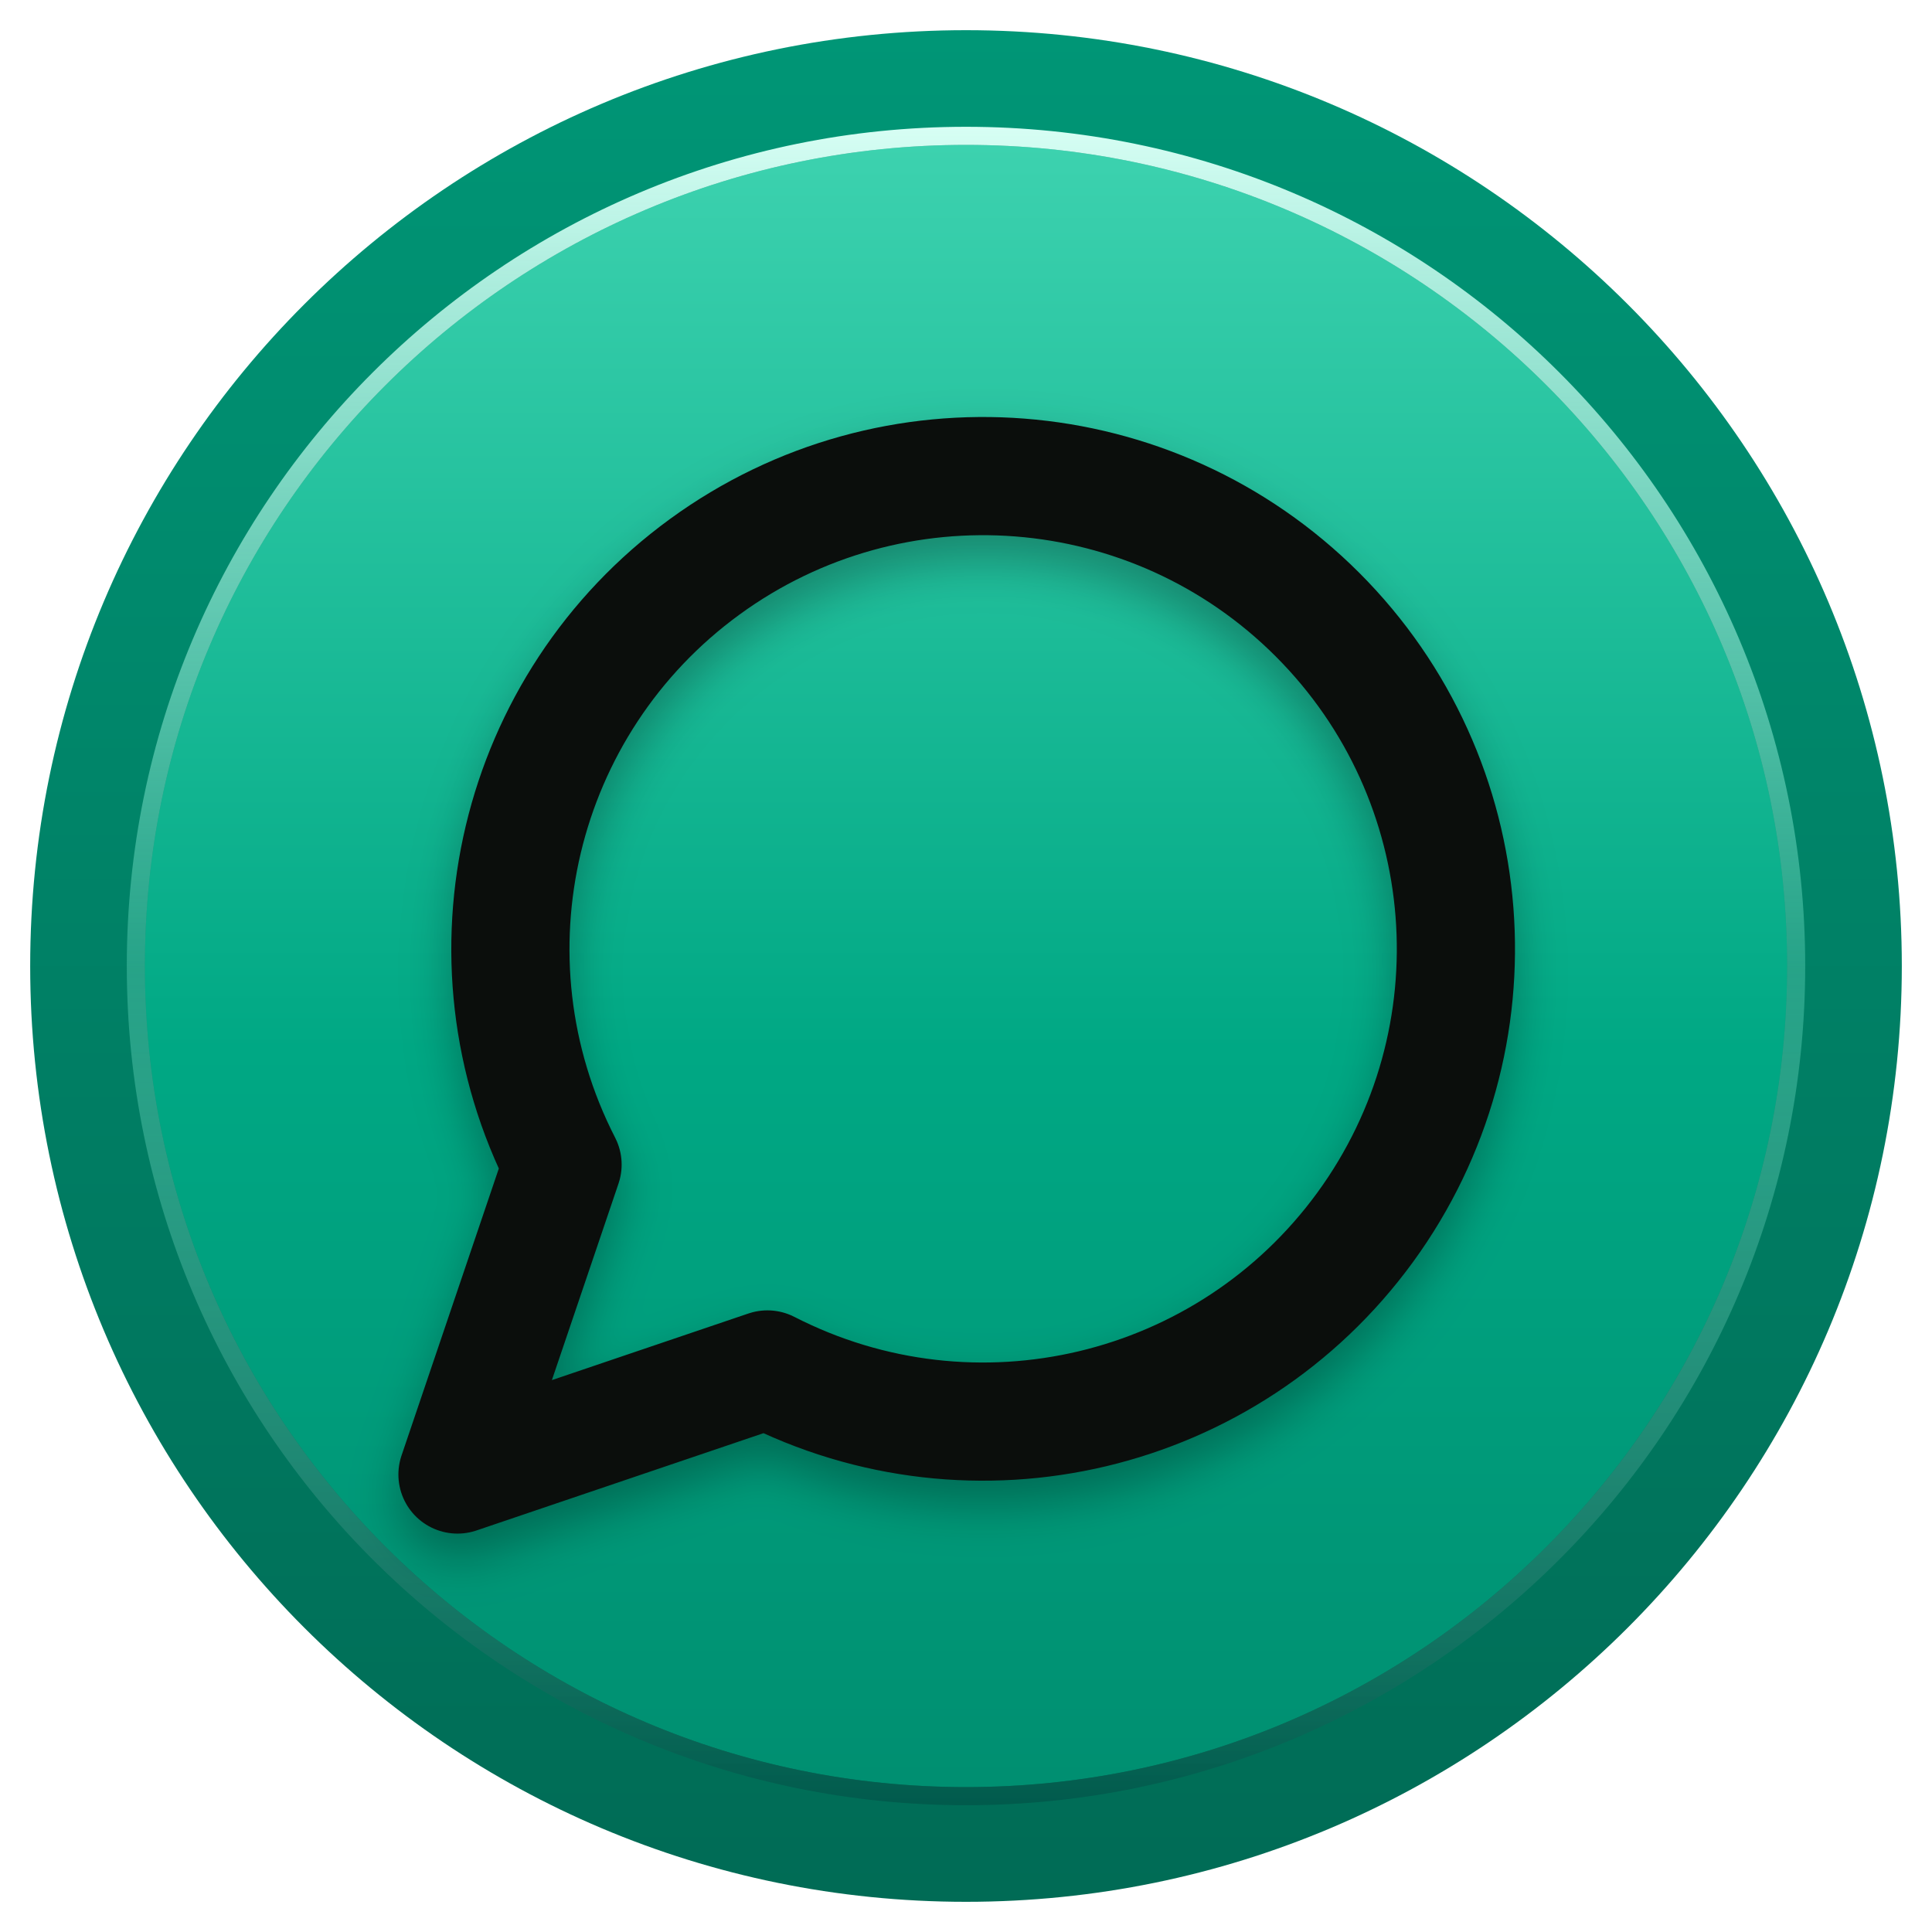
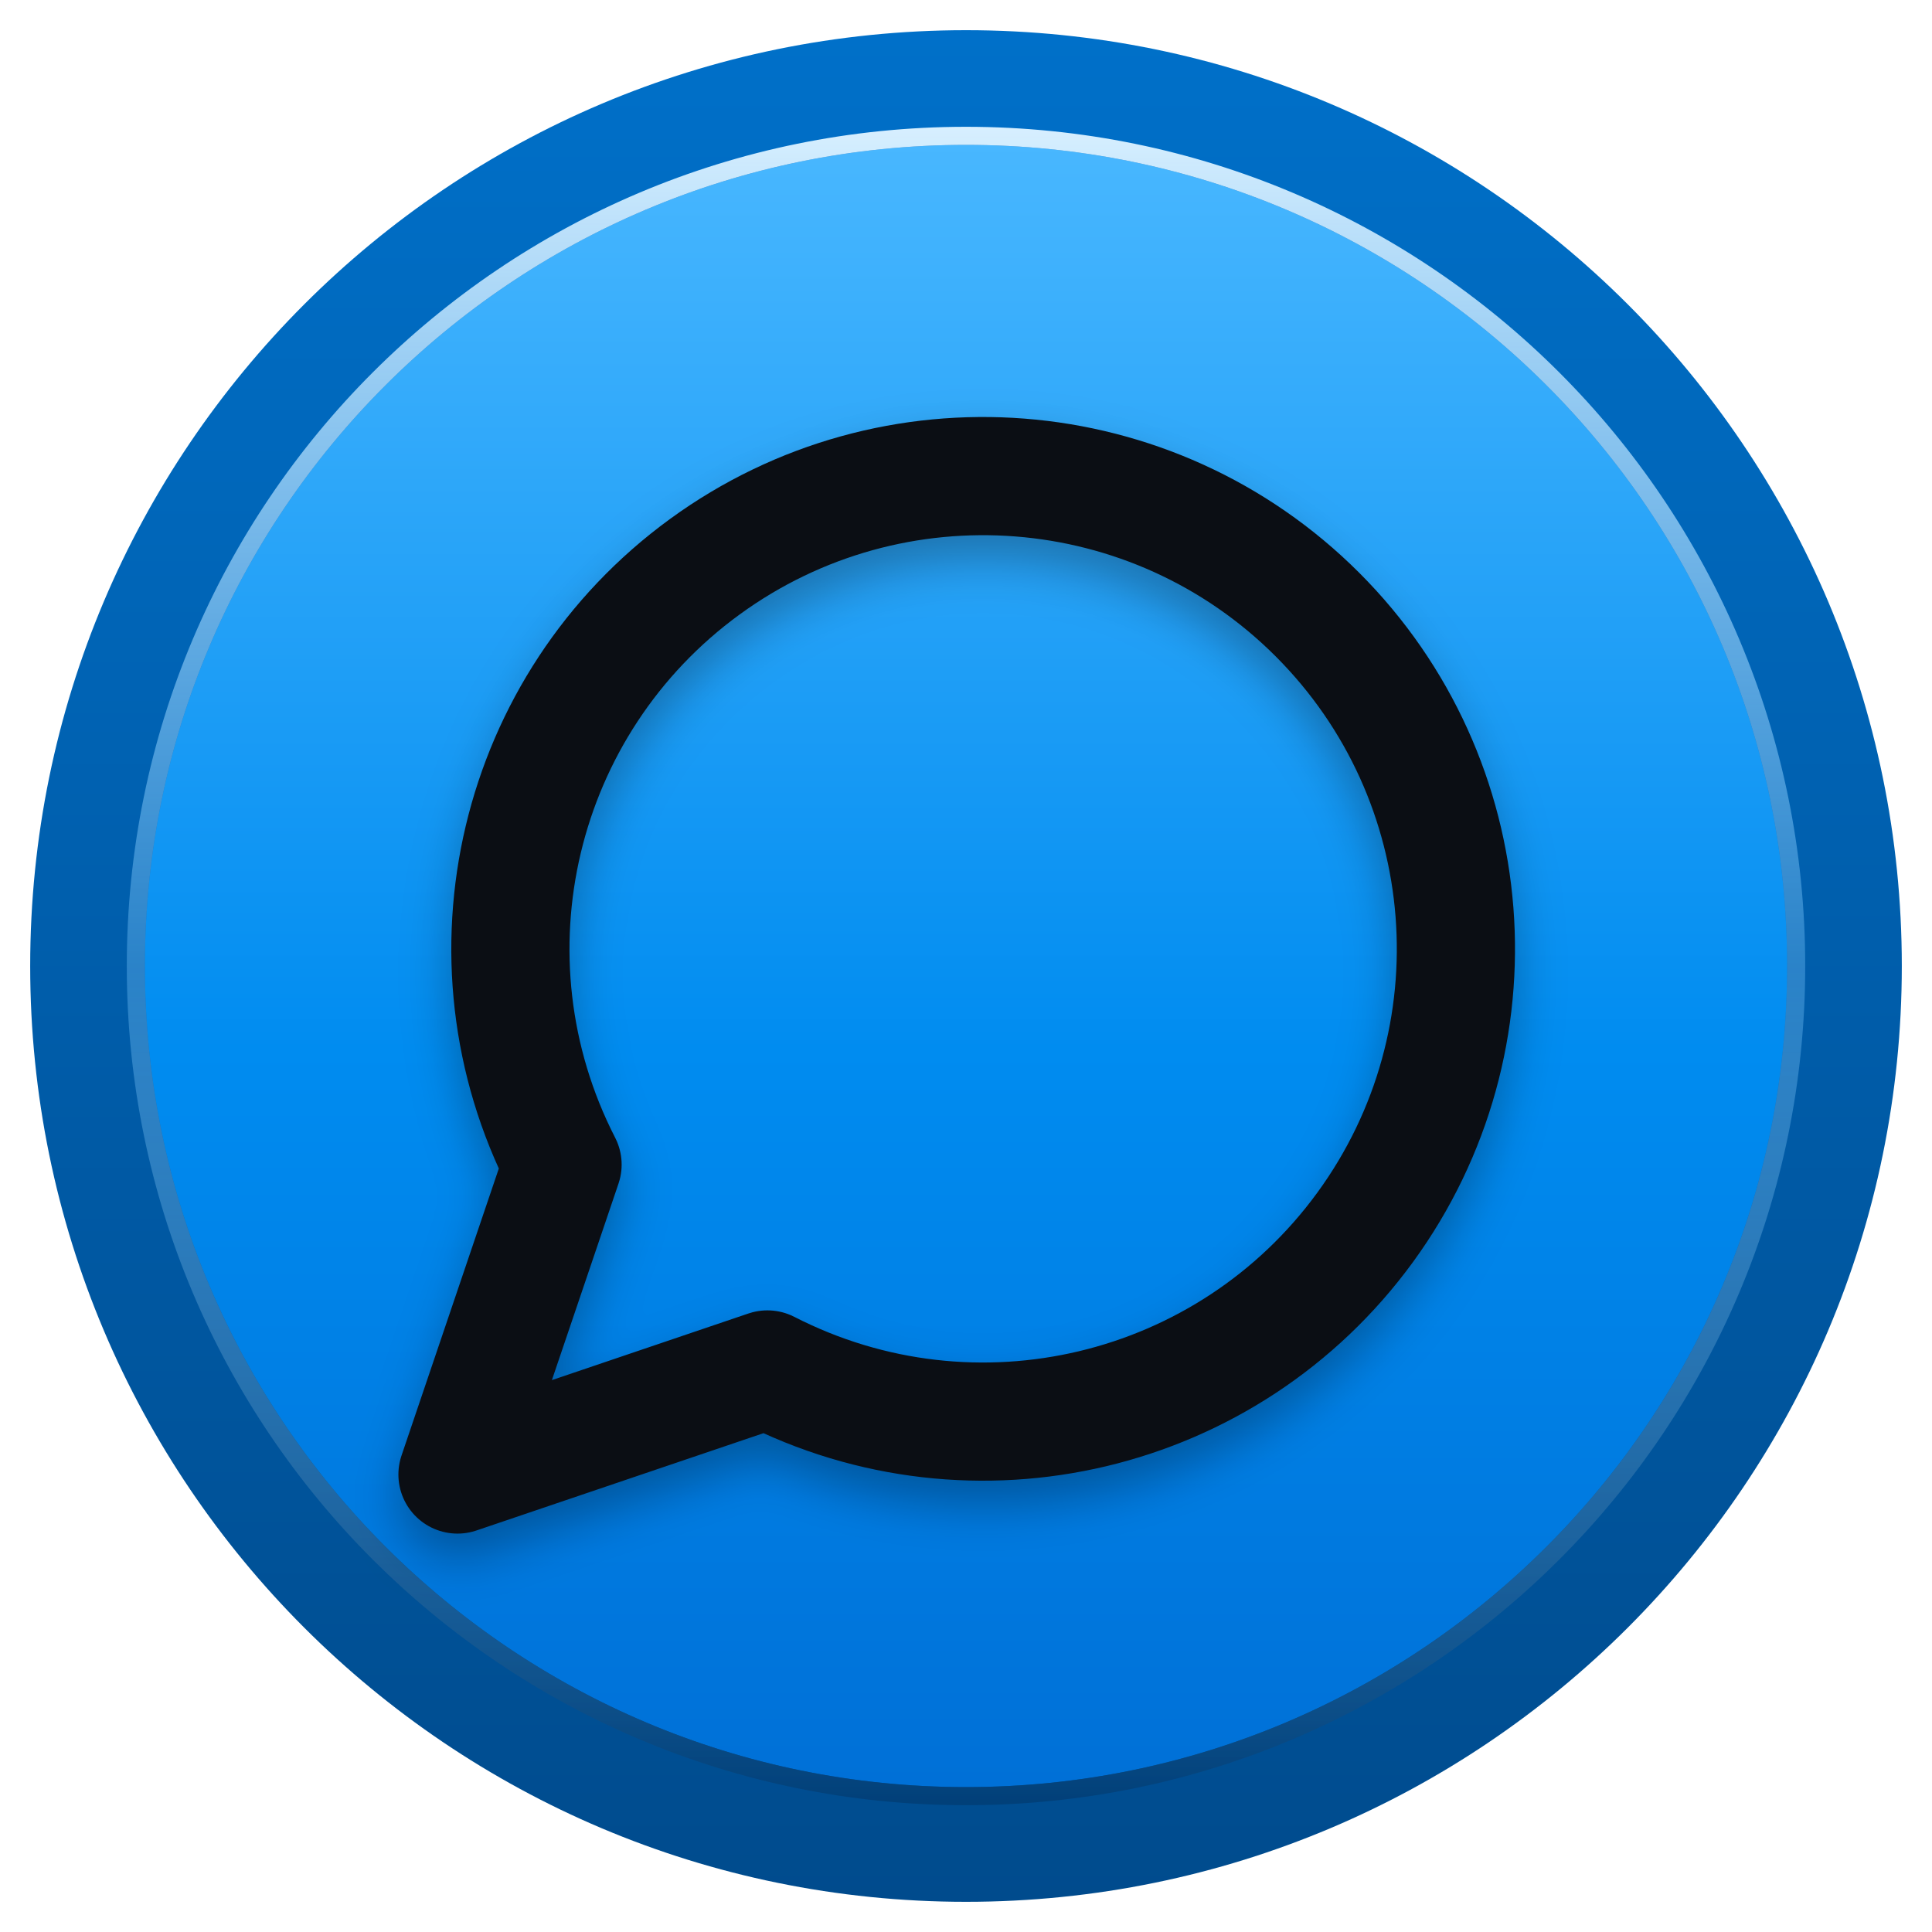
<svg xmlns="http://www.w3.org/2000/svg" viewBox="0 0 128 128" width="128" height="128">
  <defs>
    <linearGradient id="b" x1="0" y1="2" x2="0" y2="126" gradientUnits="userSpaceOnUse">
-       <stop offset="0" stop-color="#009676" />
-       <stop offset="1" stop-color="#006b55" />
+       <stop offset="0" stop-color="#0070c9" />
+       <stop offset="1" stop-color="#004b8d" />
    </linearGradient>
    <linearGradient id="f" x1="0" y1="8" x2="0" y2="120" gradientUnits="userSpaceOnUse">
-       <stop offset="0" stop-color="#3ed3b0" />
-       <stop offset="0.55" stop-color="#00a884" />
-       <stop offset="1" stop-color="#008e70" />
+       <stop offset="0" stop-color="#4ab8ff" />
+       <stop offset="0.55" stop-color="#008cf0" />
+       <stop offset="1" stop-color="#006fd6" />
    </linearGradient>
    <linearGradient id="r" x1="0" y1="8" x2="0" y2="120" gradientUnits="userSpaceOnUse">
-       <stop offset="0" stop-color="#d9fff5" />
-       <stop offset="0.5" stop-color="#6fe3c8" stop-opacity="0.35" />
-       <stop offset="1" stop-color="#00574a" stop-opacity="0.9" />
+       <stop offset="0" stop-color="#d9f0ff" />
+       <stop offset="0.5" stop-color="#7ac8ff" stop-opacity="0.35" />
+       <stop offset="1" stop-color="#003d75" stop-opacity="0.9" />
    </linearGradient>
    <filter id="s" color-interpolation-filters="sRGB" x="-30%" y="-30%" width="160%" height="160%">
      <feGaussianBlur in="SourceAlpha" stdDeviation="1.6" />
      <feOffset dy="1.6" />
      <feComponentTransfer>
        <feFuncA type="linear" slope="0.3" />
      </feComponentTransfer>
      <feMerge>
        <feMergeNode />
        <feMergeNode in="SourceGraphic" />
      </feMerge>
    </filter>
  </defs>
  <circle cx="64" cy="64" r="62" fill="url(#b)" />
  <circle cx="64" cy="64" r="54.4" fill="url(#f)" />
  <circle cx="64" cy="64" r="55" fill="none" stroke="url(#r)" stroke-width="1.2" />
  <g filter="url(#s)">
-     <g transform="translate(23.35 21.13) scale(3.48)" fill="none" stroke="#0b0e0c" stroke-width="2.25" stroke-linecap="round" stroke-linejoin="round">
+     <g transform="translate(23.35 21.13) scale(3.48)" fill="none" stroke="#0b0e14" stroke-width="2.25" stroke-linecap="round" stroke-linejoin="round">
      <path d="M7.9 20A9 9 0 1 0 4 16.1L2 22Z" />
    </g>
  </g>
</svg>
